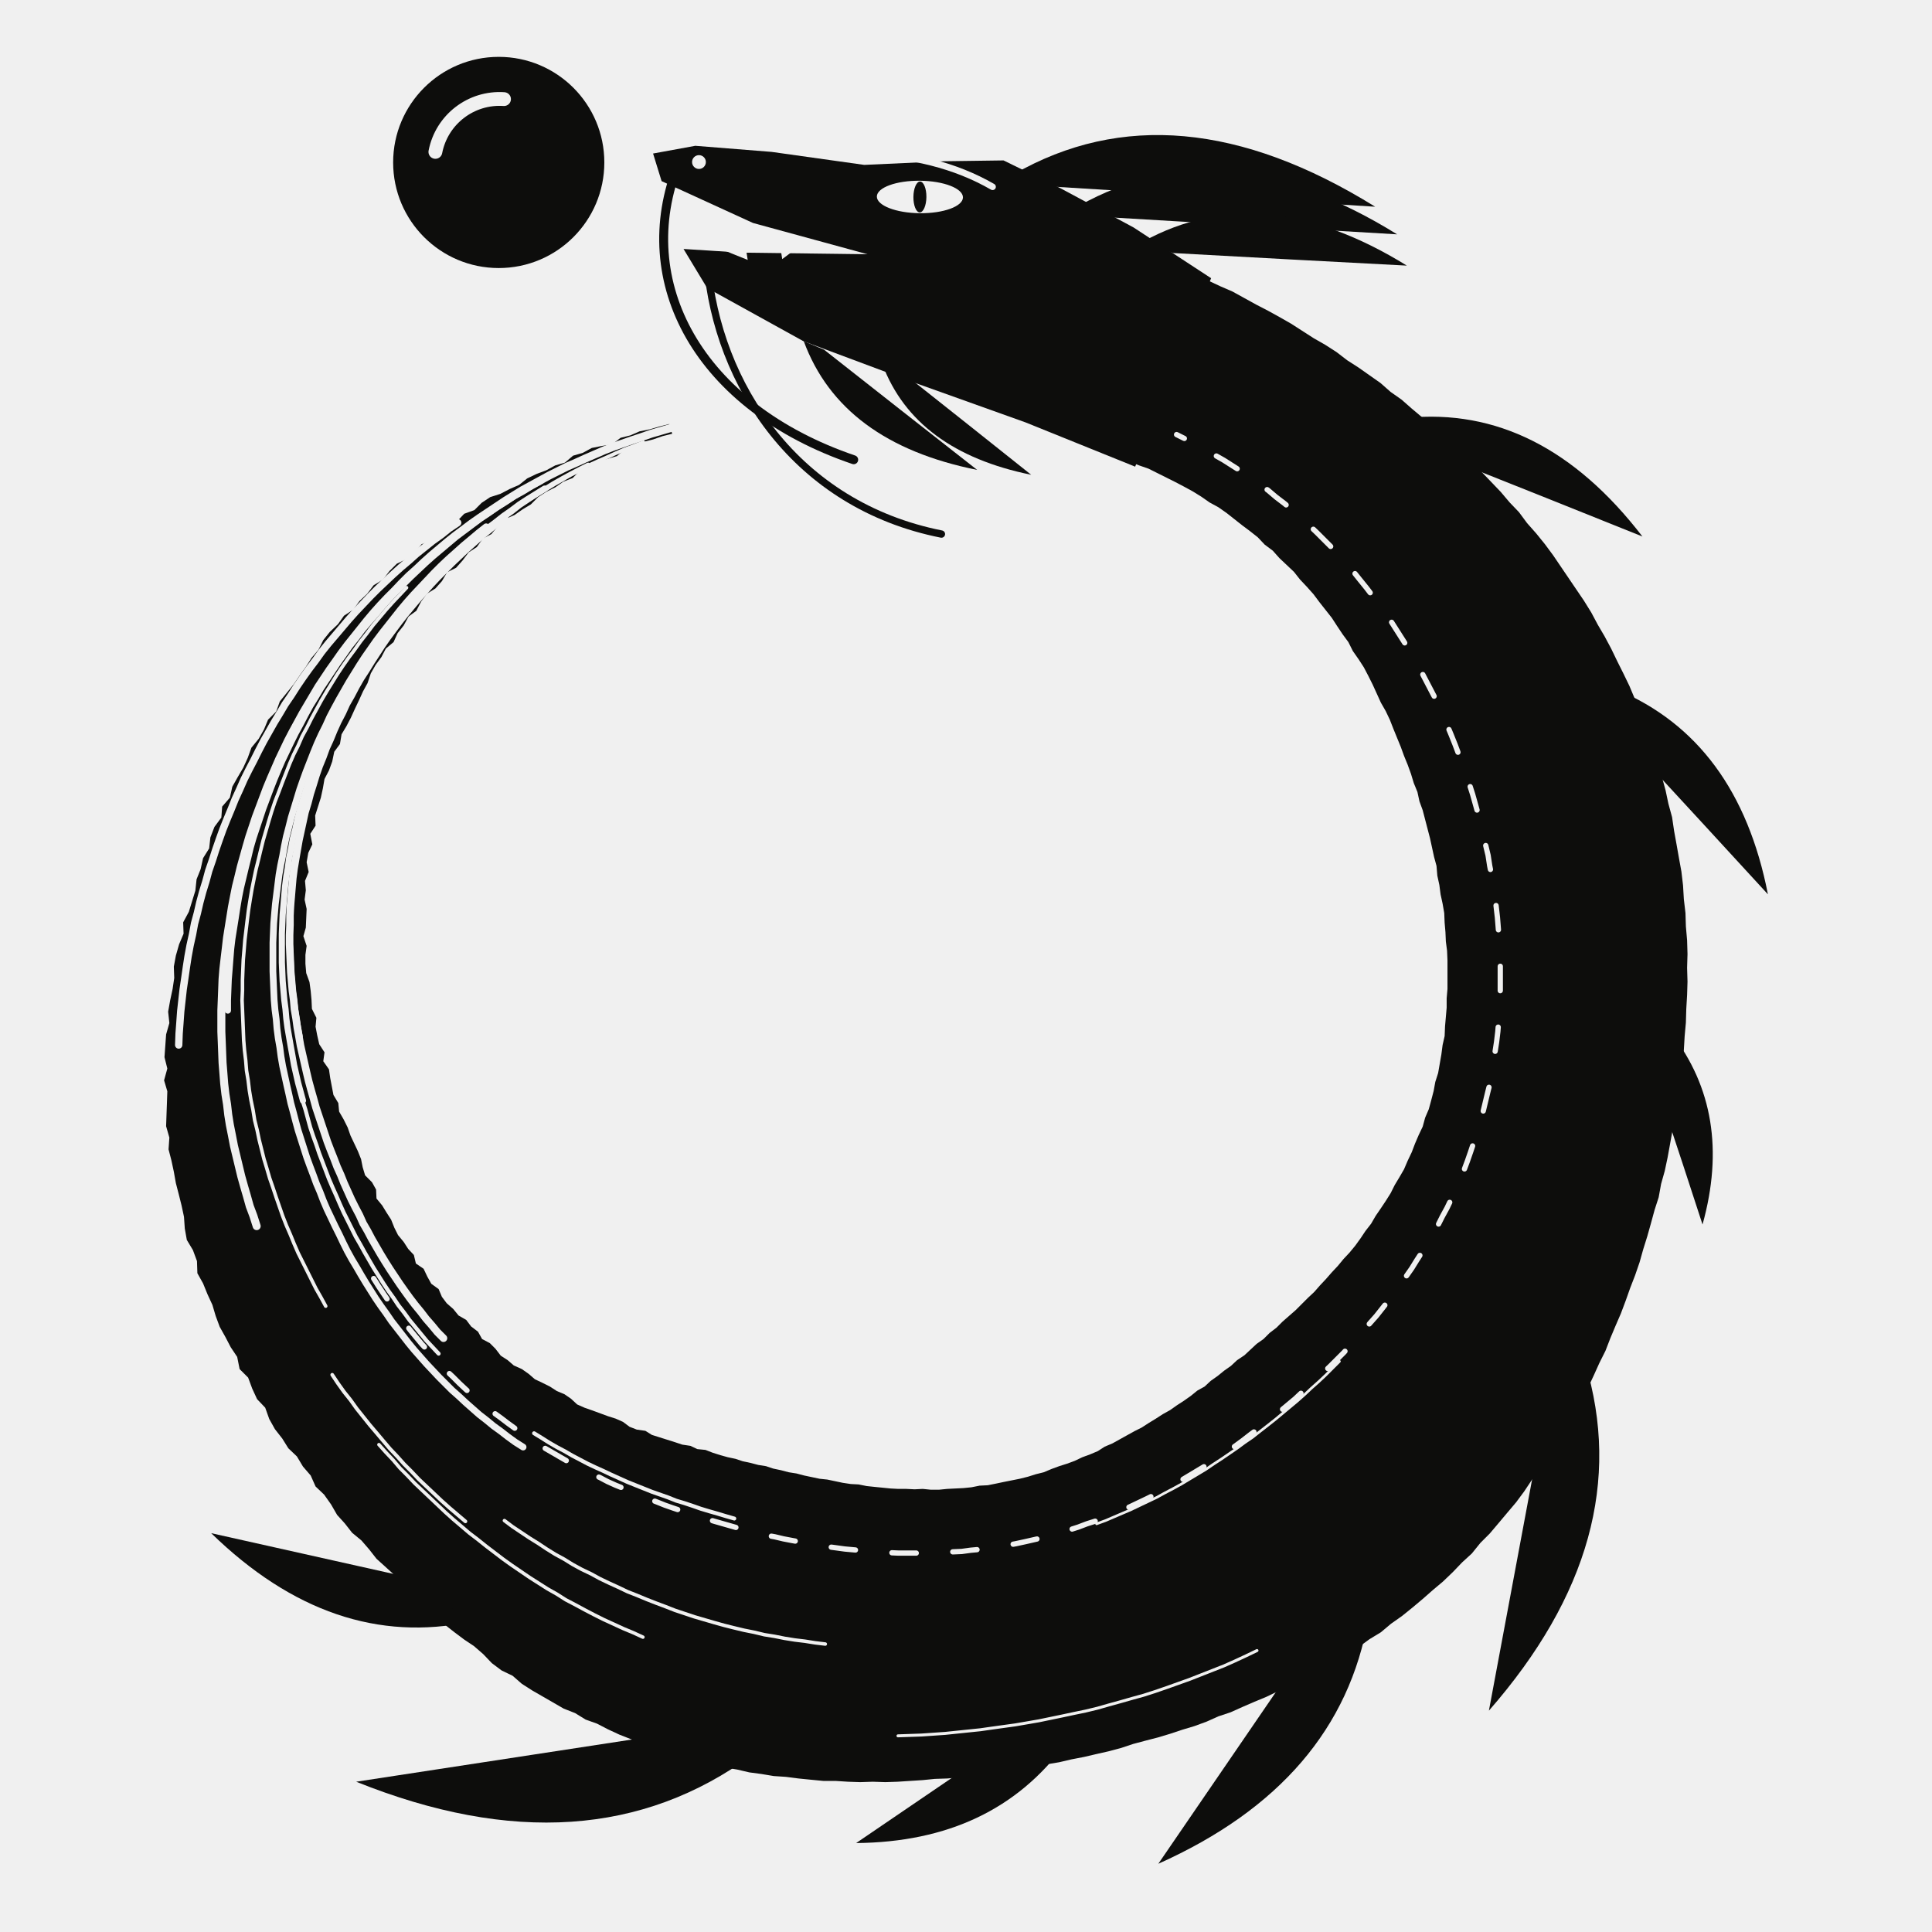
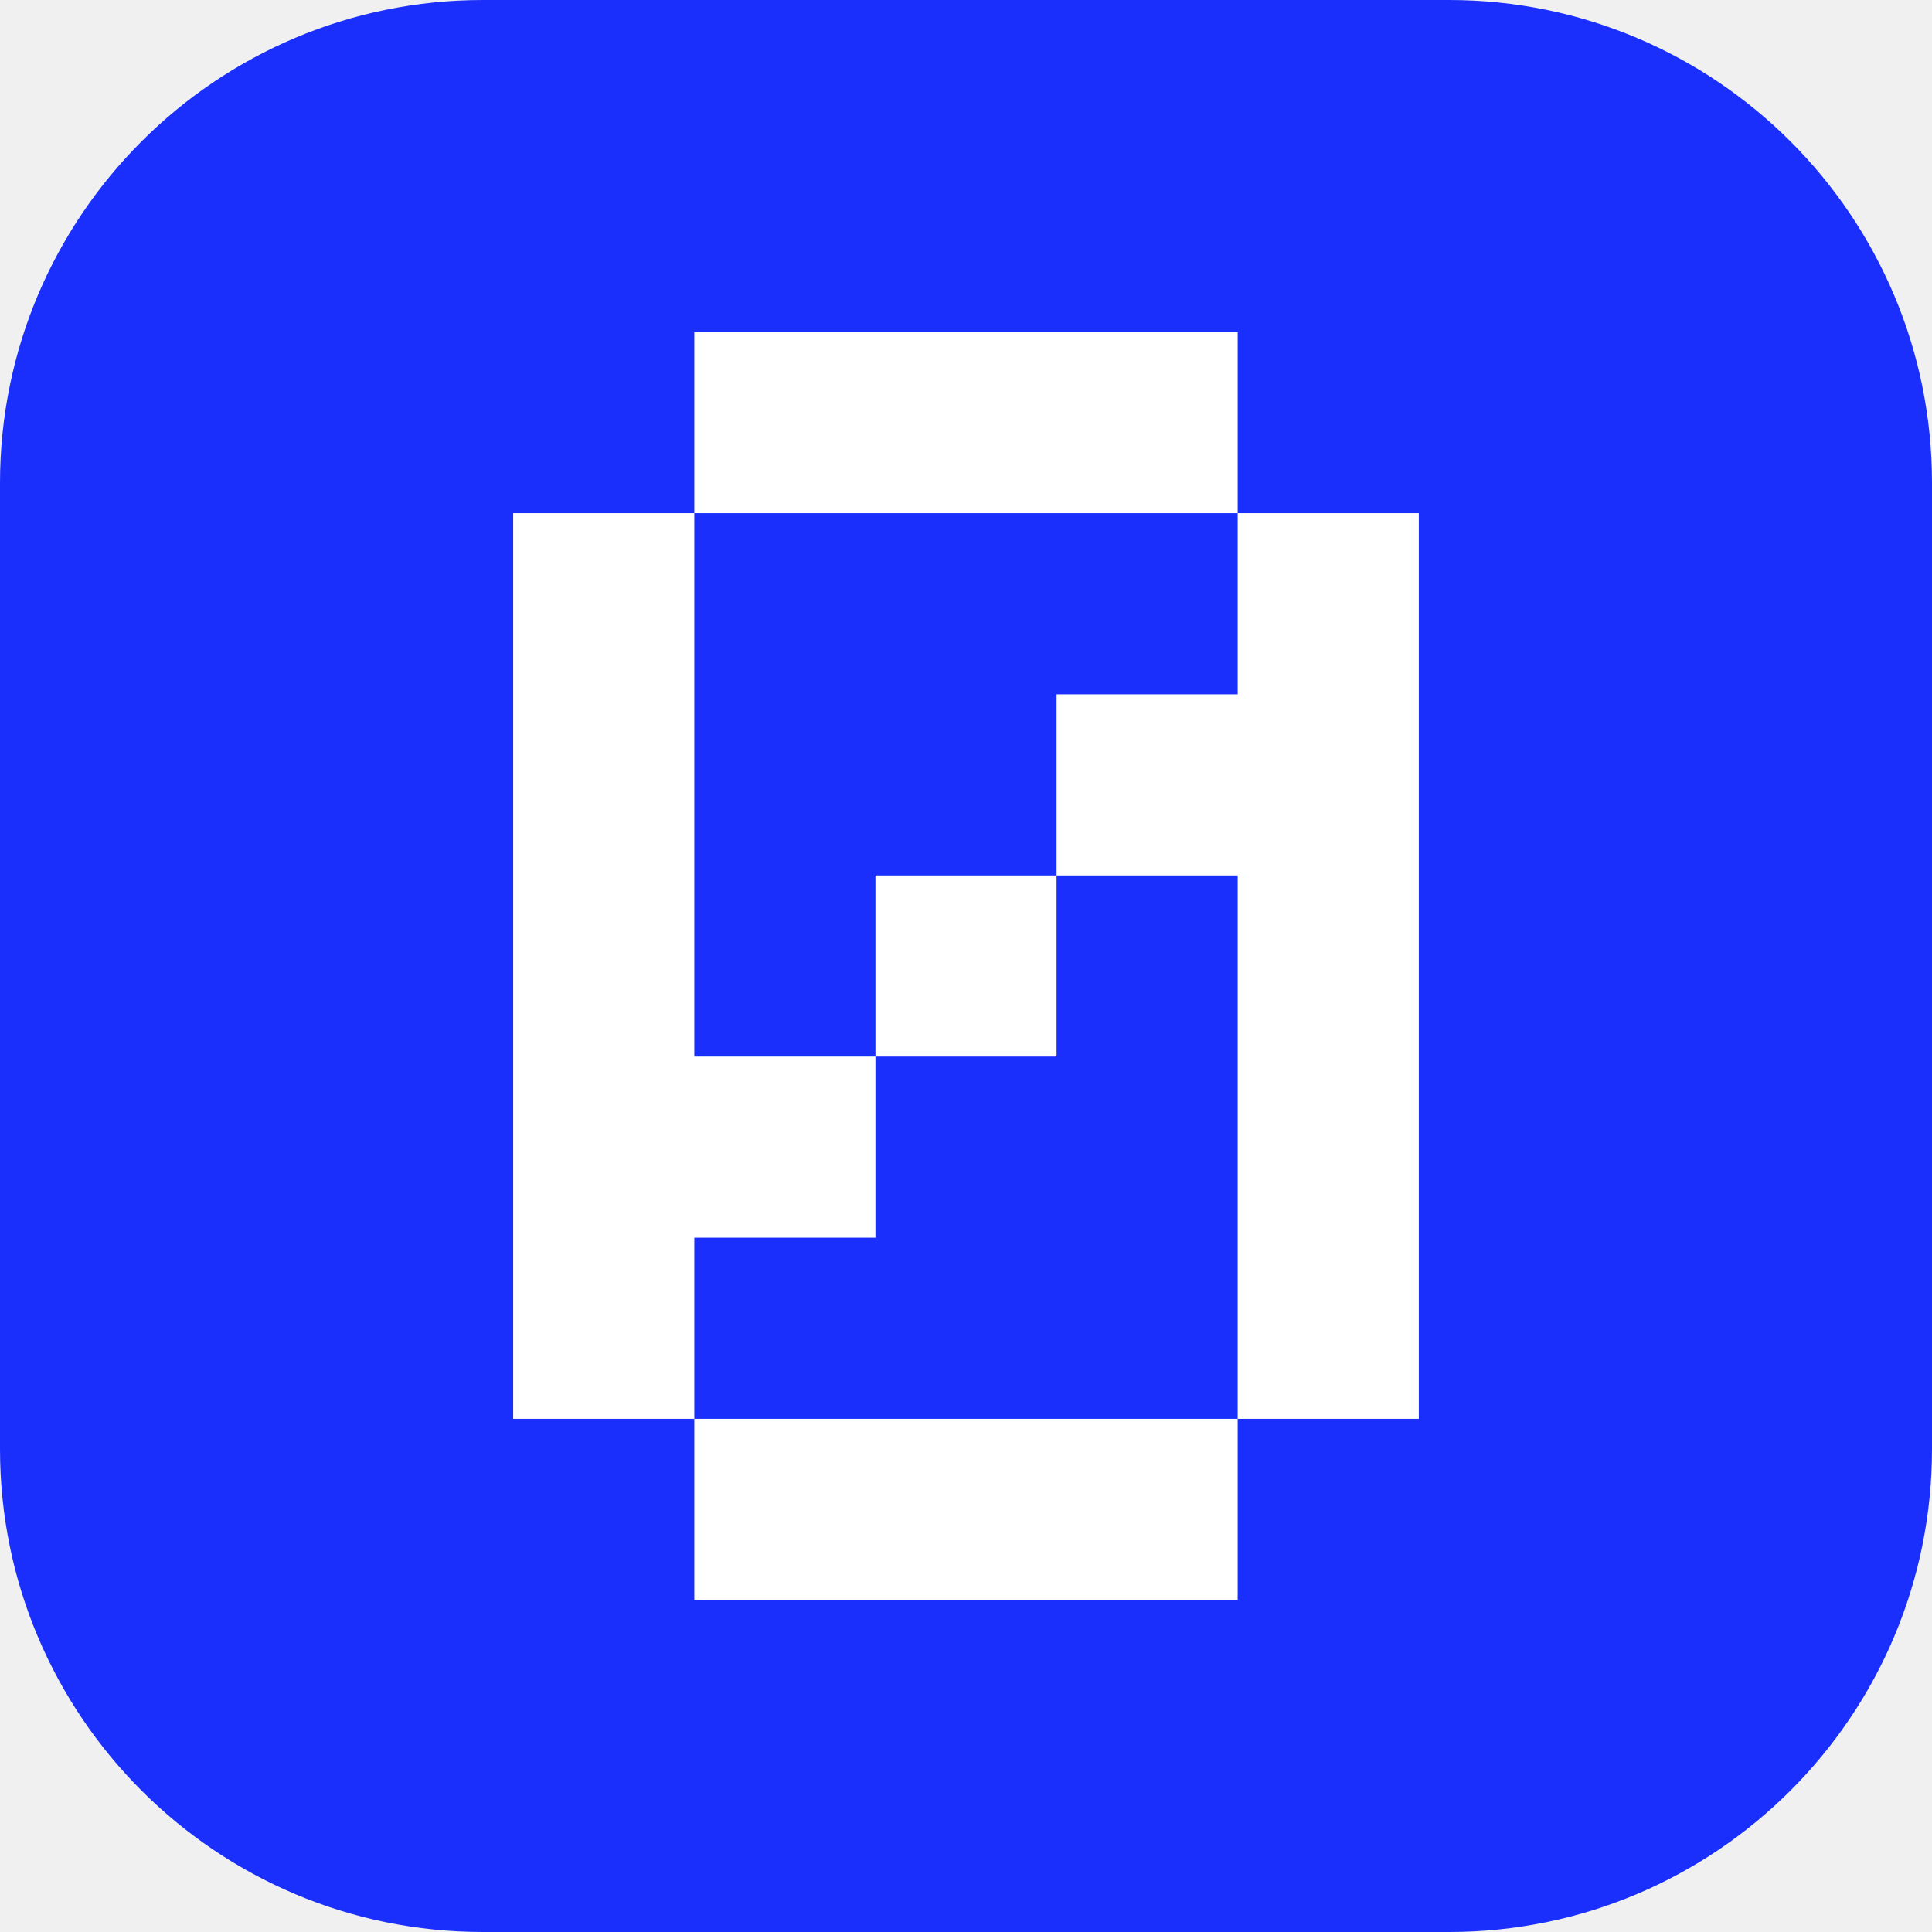
- <svg xmlns="http://www.w3.org/2000/svg" viewBox="44.4 17.3 475.7 475.7" role="img" aria-label="흑객 이무기 로고">
-   <style>svg{color:#0d0d0c}@media (prefers-color-scheme:dark){svg{color:#efe8d9}}</style>
-   <defs>
-     <mask id="cut" maskUnits="userSpaceOnUse" x="-512" y="-512" width="1536" height="1536">
-       <rect x="-512" y="-512" width="1536" height="1536" fill="#fff" />
-       <g fill="none" stroke="#000" stroke-linecap="round">
-         <path d="M209.5,122.7 L207.1,123.4 L204.7,124.1 L202.4,124.9 L200.0,125.7 L197.7,126.5 L195.4,127.3 L193.1,128.2 L190.8,129.2 L188.5,130.2 L186.3,131.2 L184.0,132.2 L181.8,133.3 L179.6,134.4 L177.4,135.6 L175.2,136.8 L173.0,138.0 L170.9,139.3 L168.8,140.6 L166.7,142.0 L164.6,143.4 L162.5,144.8 L160.5,146.2 L158.5,147.7 L156.5,149.2 L154.5,150.8 L152.6,152.4 L150.7,154.0 L148.8,155.7 L147.0,157.4 L145.1,159.1 L143.3,160.9 L141.6,162.7 L139.8,164.5 L138.1,166.3 L136.4,168.2 L134.8,170.1 L133.2,172.1 L131.6,174.1 L130.0,176.1 L128.5,178.1 L127.1,180.1 L125.6,182.2 L124.2,184.3 L122.8,186.4 L121.5,188.6 L120.2,190.8 L118.9,193.0 L117.7,195.2 L116.5,197.4 L115.3,199.7 L114.2,202.0 L113.1,204.3 L112.1,206.6 L111.1,208.9 L110.1,211.3 L109.2,213.7 L108.3,216.1 L107.4,218.5 L106.6,220.9 L105.8,223.3 L105.1,225.7 L104.4,228.2 L103.7,230.7 L103.1,233.2 L102.5,235.6 L102.0,238.1 L101.5,240.7 L101.1,243.2 L100.7,245.7 L100.3,248.2 L100.0,250.8 L99.7,253.3 L99.4,255.9 L99.2,258.4 L99.1,261.0 L99.0,263.6 L98.9,266.1 L98.9,268.7 L98.9,271.3 L99.0,273.8 L99.1,276.4 L99.2,279.0 L99.4,281.5 L99.6,284.1 L99.9,286.7 L100.3,289.2 L100.6,291.8 L101.0,294.3 L101.5,296.8 L102.0,299.4 L102.6,301.9 L103.2,304.4 L103.8,306.9 L104.5,309.4 L105.2,311.8 L105.9,314.3 L106.8,316.7 L107.6,319.2" stroke-width="1.97" />
-         <path d="M157.1,146.0 L155.0,147.4 L153.0,149.0 L150.9,150.5 L148.9,152.1 L146.9,153.7 L145.0,155.4 L143.1,157.0 L141.1,158.8 L139.3,160.5 L137.4,162.3 L135.6,164.1 L133.8,166.0 L132.0,167.9 L130.3,169.8 L128.6,171.8 L126.9,173.8 L125.2,175.8 L123.6,177.8 L122.1,179.9 L120.5,182.0 L119.0,184.1 L117.5,186.3 L116.1,188.5 L114.6,190.7 L113.3,192.9 L111.9,195.2 L110.6,197.5 L109.3,199.8 L108.1,202.1 L106.9,204.5 L105.7,206.8 L104.5,209.2 L103.4,211.7 L102.3,214.1 L101.3,216.6 L100.3,219.0 L99.3,221.5 L98.4,224.0 L97.5,226.6 L96.7,229.1 L95.8,231.7 L95.1,234.3 L94.3,236.9 L93.6,239.5 L93.0,242.1 L92.3,244.7 L91.8,247.4 L91.2,250.1 L90.7,252.8 L90.3,255.4 L89.9,258.2 L89.5,260.9 L89.2,263.6 L88.9,266.3 L88.7,269.1 L88.5,271.8 L88.4,274.6" stroke-width="1.81" />
-         <path d="M164.1,147.0 L162.2,148.5 L160.3,150.1 L158.5,151.6 L156.6,153.3 L154.8,154.9 L153.0,156.6 L151.3,158.3 L149.6,160.1 L147.9,161.9 L146.2,163.7 L144.6,165.5 L143.0,167.4 L141.5,169.3 L140.0,171.2 L138.5,173.1 L137.0,175.1 L135.6,177.1 L134.2,179.1 L132.9,181.1 L131.6,183.2 L130.3,185.3 L129.1,187.4 L127.9,189.5 L126.7,191.7 L125.6,193.8 L124.6,196.0 L123.5,198.2 L122.5,200.4 L121.6,202.6 L120.7,204.9 L119.8,207.2 L119.0,209.4 L118.2,211.7 L117.5,214.0 L116.8,216.3 L116.1,218.6 L115.5,221.0 L114.9,223.3 L114.4,225.7 L114.0,228.0 L113.5,230.4 L113.1,232.7 L112.8,235.1 L112.5,237.5 L112.2,239.9 L112.0,242.2 L111.8,244.6 L111.7,247.0 L111.6,249.4 L111.6,251.7 L111.6,254.1 L111.6,256.5 L111.7,258.8 L111.8,261.2 L111.9,263.5 L112.1,265.9 L112.4,268.2 L112.6,270.6 L112.9,272.9 L113.3,275.2 L113.6,277.5 L114.0,279.8 L114.5,282.1 L115.0,284.4 L115.5,286.6 L116.0,288.9 L116.6,291.1 L117.2,293.4 L117.8,295.6 L118.5,297.8 L119.2,300.0 L119.9,302.2 L120.7,304.4 L121.5,306.5 L122.3,308.7 L123.2,310.8 L124.0,312.9 L124.9,315.0 L125.9,317.1 L126.9,319.2 L127.9,321.2 L128.9,323.3 L129.9,325.3 L131.0,327.3 L132.2,329.3 L133.3,331.2 L134.5,333.2 L135.7,335.1 L136.9,337.0 L138.2,338.9 L139.5,340.7 L140.8,342.6 L142.2,344.4 L143.6,346.2 L145.0,348.0 L146.4,349.7 L147.9,351.4 L149.4,353.1 L151.0,354.8 L152.5,356.4 L154.1,358.0 L155.7,359.6 L157.4,361.1 L159.0,362.6 L160.7,364.1 L162.4,365.6 L164.2,367.0 L165.9,368.4 L167.7,369.7 L169.5,371.1 L171.3,372.4 L173.2,373.6" stroke-width="1.65" />
-         <path d="M189.2,131.7 L187.0,132.8 L184.9,133.9 L182.7,135.1 L180.6,136.3 L178.5,137.6 L176.4,138.9 L174.3,140.2 L172.3,141.5 L170.3,143.0 L168.3,144.4 L166.4,145.9 L164.4,147.4 L162.5,148.9 L160.7,150.5 L158.8,152.1 L157.0,153.7 L155.2,155.4 L153.5,157.1 L151.8,158.8 L150.1,160.6 L148.4,162.4 L146.8,164.2 L145.2,166.1 L143.6,167.9 L142.1,169.8 L140.6,171.8 L139.2,173.7 L137.8,175.7 L136.4,177.7 L135.0,179.7 L133.7,181.7 L132.4,183.8 L131.2,185.9 L130.0,188.0 L128.9,190.1 L127.7,192.2 L126.7,194.4 L125.6,196.6 L124.6,198.8 L123.7,201.0 L122.8,203.2 L121.9,205.4 L121.1,207.7 L120.3,210.0 L119.6,212.2 L118.9,214.5 L118.2,216.8 L117.6,219.1 L117.1,221.5 L116.5,223.8 L116.1,226.1 L115.6,228.5 L115.3,230.8 L114.9,233.1 L114.6,235.5 L114.4,237.8 L114.2,240.2 L114.0,242.5 L113.9,244.9 L113.8,247.2 L113.8,249.6 L113.8,251.9 L113.8,254.3 L113.9,256.6 L114.0,258.9 L114.2,261.2 L114.4,263.5 L114.6,265.8 L114.9,268.1 L115.2,270.4 L115.6,272.7 L116.0,275.0 L116.4,277.2 L116.8,279.5 L117.3,281.7 L117.8,283.9 L118.4,286.1 L118.9,288.3 L119.6,290.5 L120.2,292.7 L120.8,294.9 L121.5,297.0 L122.3,299.2 L123.0,301.3 L123.8,303.4 L124.6,305.5 L125.4,307.6 L126.3,309.7 L127.2,311.7 L128.1,313.8 L129.0,315.8 L130.0,317.8 L131.0,319.8 L132.0,321.8 L133.1,323.7 L134.2,325.7 L135.3,327.6 L136.4,329.5 L137.6,331.4 L138.8,333.3 L140.0,335.1 L141.3,336.9 L142.5,338.7 L143.9,340.5 L145.2,342.3 L146.6,344.0 L148.0,345.7 L149.4,347.4 L150.9,349.0 L152.4,350.6" stroke-width="0.98" />
-         <path d="M177.5,135.8 L175.3,137.0 L173.2,138.3 L171.0,139.5 L168.9,140.9 L166.8,142.2 L164.8,143.6 L162.7,145.0 L160.7,146.5 L158.7,148.0 L156.7,149.5 L154.8,151.1 L152.9,152.7 L151.0,154.3 L149.1,156.0 L147.3,157.7 L145.5,159.4 L143.7,161.2 L141.9,163.0 L140.2,164.8 L138.5,166.7 L136.9,168.6 L135.2,170.5 L133.6,172.4 L132.1,174.4 L130.5,176.4 L129.1,178.4 L127.6,180.5 L126.2,182.6 L124.8,184.7 L123.4,186.8 L122.1,189.0 L120.8,191.1 L119.6,193.3 L118.4,195.6 L117.2,197.8 L116.1,200.0 L115.0,202.3 L113.9,204.6 L112.9,206.9 L111.9,209.3 L111.0,211.6 L110.1,214.0 L109.2,216.4 L108.4,218.8 L107.6,221.2 L106.8,223.6 L106.1,226.0 L105.5,228.5 L104.9,230.9 L104.3,233.4 L103.7,235.9 L103.2,238.4 L102.8,240.8 L102.4,243.4 L102.0,245.9 L101.6,248.4 L101.3,250.9 L101.1,253.4 L100.9,256.0 L100.7,258.5 L100.6,261.0 L100.5,263.6 L100.5,266.1" stroke-width="1.55" />
-         <path d="M202.8,126.2 L200.5,127.1 L198.3,127.9 L196.0,128.9 L193.8,129.9 L191.5,130.9 L189.3,131.9 L187.2,133.1 L185.0,134.2 L182.9,135.4 L180.8,136.6 L178.7,137.9 L176.6,139.2 L174.6,140.5 L172.5,141.9 L170.6,143.4 L168.6,144.8 L166.7,146.3 L164.8,147.8 L162.9,149.4 L161.0,151.0 L159.2,152.6 L157.4,154.2 L155.7,155.9 L154.0,157.6 L152.3,159.4 L150.6,161.2 L149.0,163.0 L147.4,164.8 L145.8,166.6 L144.3,168.5 L142.8,170.4 L141.4,172.4 L139.9,174.3 L138.5,176.3 L137.2,178.3 L135.9,180.3 L134.6,182.4 L133.4,184.4 L132.2,186.5 L131.0,188.6 L129.9,190.7 L128.8,192.9 L127.8,195.0 L126.8,197.2 L125.8,199.4 L124.9,201.6 L124.1,203.8 L123.2,206.0 L122.5,208.3 L121.7,210.5 L121.0,212.8 L120.4,215.1 L119.8,217.4 L119.2,219.7 L118.7,222.0 L118.3,224.3 L117.8,226.6 L117.5,228.9 L117.1,231.2 L116.8,233.6 L116.6,235.9 L116.4,238.2 L116.3,240.5 L116.2,242.9 L116.1,245.2 L116.1,247.5 L116.1,249.8 L116.2,252.1 L116.3,254.4 L116.4,256.7 L116.6,259.0 L116.8,261.3 L117.1,263.5 L117.4,265.8 L117.7,268.0 L118.1,270.3 L118.5,272.5" stroke-width="0.89" />
-         <path d="M168.6,144.7 L166.6,146.2 L164.7,147.8 L162.8,149.3 L161.0,150.9 L159.2,152.5 L157.4,154.2 L155.6,155.9 L153.9,157.6 L152.2,159.3 L150.5,161.1 L148.9,162.9 L147.3,164.7 L145.7,166.6 L144.2,168.4 L142.7,170.3 L141.2,172.3 L139.8,174.2 L138.4,176.2 L137.1,178.2 L135.8,180.2 L134.5,182.3 L133.2,184.3 L132.0,186.4 L130.9,188.5 L129.7,190.6 L128.7,192.8 L127.6,194.9 L126.6,197.1 L125.7,199.3 L124.7,201.5 L123.9,203.7 L123.0,205.9 L122.2,208.2 L121.5,210.5 L120.8,212.7 L120.2,215.0 L119.5,217.3 L119.0,219.6 L118.5,221.9 L118.0,224.2 L117.6,226.5 L117.2,228.8 L116.8,231.2 L116.5,233.5 L116.3,235.8 L116.1,238.2 L115.9,240.5 L115.8,242.8 L115.8,245.1 L115.7,247.5 L115.7,249.8 L115.8,252.1 L115.9,254.4 L116.0,256.7 L116.2,259.0 L116.4,261.3 L116.7,263.5 L116.9,265.8 L117.3,268.1 L117.6,270.3 L118.0,272.5 L118.4,274.8 L118.9,277.0 L119.4,279.2 L119.9,281.4 L120.4,283.5 L121.0,285.7 L121.6,287.8 L122.2,290.0 L122.9,292.1 L123.6,294.2 L124.3,296.3 L125.0,298.4 L125.8,300.5 L126.6,302.5 L127.4,304.6 L128.3,306.6 L129.1,308.6 L130.0,310.6 L130.9,312.6 L131.9,314.6 L132.9,316.5 L133.8,318.5 L134.9,320.4 L135.9,322.3 L137.0,324.2 L138.1,326.1 L139.2,327.9 L140.4,329.8 L141.6,331.6 L142.8,333.4 L144.0,335.1 L145.3,336.9 L146.6,338.6 L148.0,340.3 L149.3,342.0 L150.7,343.6 L152.1,345.3 L153.6,346.8" stroke-width="1.85" />
-         <path d="M178.5,137.6 L176.4,138.9 L174.3,140.2 L172.3,141.5 L170.3,143.0 L168.3,144.4 L166.4,145.9 L164.4,147.4 L162.5,148.9 L160.7,150.5 L158.8,152.1 L157.0,153.7 L155.2,155.4 L153.5,157.1 L151.8,158.9 L150.1,160.6 L148.4,162.4 L146.8,164.2 L145.2,166.1 L143.6,167.9 L142.1,169.8 L140.6,171.8 L139.2,173.7 L137.8,175.7 L136.4,177.7 L135.0,179.7 L133.7,181.7 L132.4,183.8 L131.2,185.9 L130.0,188.0 L128.9,190.1 L127.8,192.2 L126.7,194.4 L125.6,196.6 L124.6,198.8 L123.7,201.0 L122.8,203.2 L121.9,205.4 L121.1,207.7 L120.3,210.0 L119.6,212.2 L118.9,214.5 L118.2,216.8 L117.6,219.1 L117.1,221.5 L116.5,223.8 L116.1,226.1 L115.6,228.5 L115.3,230.8 L114.9,233.1 L114.6,235.5 L114.4,237.8 L114.2,240.2 L114.0,242.5 L113.9,244.9 L113.8,247.2 L113.8,249.6 L113.8,251.9 L113.8,254.3 L113.9,256.6 L114.0,258.9 L114.2,261.2 L114.4,263.5 L114.7,265.8 L114.9,268.1 L115.2,270.4 L115.6,272.7 L116.0,275.0 L116.4,277.2 L116.8,279.5 L117.3,281.7 L117.8,283.9 L118.4,286.1 L119.0,288.3" stroke-width="1.52" />
-         <path d="M144.5,162.0 L142.8,163.8 L141.1,165.6 L139.4,167.5 L137.8,169.4 L136.2,171.3 L134.7,173.3 L133.2,175.2 L131.7,177.3 L130.2,179.3 L128.8,181.3 L127.4,183.4 L126.1,185.5 L124.8,187.6 L123.5,189.8 L122.3,192.0 L121.1,194.2 L120.0,196.4 L118.8,198.6 L117.8,200.9 L116.7,203.1 L115.7,205.4 L114.8,207.7 L113.9,210.0 L113.0,212.4 L112.1,214.7 L111.3,217.1 L110.6,219.4 L109.9,221.8 L109.2,224.2 L108.6,226.6 L108.0,229.1 L107.4,231.5 L106.9,233.9 L106.4,236.4 L106.0,238.8 L105.6,241.3 L105.3,243.7 L105.0,246.2 L104.7,248.7 L104.5,251.2 L104.3,253.6 L104.2,256.1 L104.1,258.6 L104.1,261.1 L104.0,263.6 L104.1,266.0 L104.2,268.5 L104.3,271.0 L104.4,273.5 L104.6,275.9 L104.9,278.4 L105.1,280.9 L105.5,283.3 L105.8,285.8 L106.2,288.2 L106.7,290.6 L107.1,293.1 L107.7,295.5 L108.2,297.9 L108.8,300.3 L109.4,302.7 L110.1,305.0 L110.8,307.4 L111.6,309.7 L112.4,312.1 L113.2,314.4 L114.0,316.7 L114.9,319.0 L115.9,321.3 L116.8,323.5 L117.8,325.8 L118.9,328.0 L120.0,330.2 L121.1,332.4 L122.2,334.6 L123.4,336.7 L124.6,338.9" stroke-width="0.87" />
-         <path d="M137.7,373.0 L139.4,374.9 L141.2,376.8 L142.9,378.8 L144.7,380.6 L146.5,382.5 L148.4,384.3 L150.3,386.1 L152.2,387.9 L154.1,389.7 L156.0,391.4 L158.0,393.1 L160.0,394.8 L162.1,396.4 L164.1,398.0 L166.2,399.6 L168.3,401.2 L170.4,402.7 L172.6,404.2 L174.8,405.7 L177.0,407.1 L179.2,408.5 L181.5,409.8 L183.7,411.2 L186.0,412.4 L188.4,413.7 L190.7,414.9 L193.1,416.1 L195.5,417.2 L197.9,418.3 L200.3,419.3 L202.7,420.4" stroke-width="0.85" />
-         <path d="M265.5,444.7 L268.4,444.6 L271.3,444.5 L274.2,444.3 L277.1,444.1 L280.0,443.8 L282.9,443.5 L285.8,443.2 L288.6,442.8 L291.5,442.4 L294.4,442.0 L297.3,441.5 L300.2,441.0 L303.1,440.4 L306.0,439.8 L308.8,439.2 L311.7,438.6 L314.6,437.9 L317.4,437.1 L320.3,436.3 L323.1,435.5 L326.0,434.7 L328.8,433.8 L331.7,432.8 L334.5,431.8 L337.3,430.8 L340.1,429.7 L342.9,428.6 L345.7,427.5 L348.4,426.3 L351.2,425.0 L353.9,423.7" stroke-width="0.73" />
-         <path d="M168.6,391.7 L170.6,393.2 L172.7,394.6 L174.8,396.0 L176.9,397.3 L179.0,398.7 L181.1,400.0 L183.3,401.2 L185.4,402.5 L187.6,403.7 L189.9,404.8 L192.1,406.0 L194.4,407.1 L196.6,408.1 L198.9,409.2 L201.2,410.1 L203.6,411.1 L205.9,412.0 L208.3,412.9 L210.6,413.8 L213.0,414.6 L215.4,415.4 L217.8,416.1 L220.2,416.8 L222.7,417.5 L225.1,418.1 L227.6,418.7 L230.1,419.2 L232.6,419.8 L235.1,420.2 L237.6,420.7 L240.1,421.1 L242.6,421.4 L245.1,421.8 L247.6,422.1" stroke-width="0.86" />
-         <path d="M175.9,370.2 L177.7,371.3 L179.6,372.5 L181.5,373.6 L183.4,374.6 L185.3,375.7 L187.2,376.7 L189.1,377.7 L191.0,378.6 L193.0,379.5 L194.9,380.4 L196.9,381.3 L198.9,382.2 L200.9,383.0 L202.9,383.8 L204.9,384.6 L206.9,385.3 L208.9,386.0 L210.9,386.8 L212.9,387.4 L215.0,388.1 L217.0,388.8 L219.0,389.4 L221.1,390.0 L223.1,390.6 L225.2,391.2" stroke-width="0.97" />
-         <path d="M314.4,392.5 L316.6,391.7 L318.7,390.8 L320.8,389.9 L322.9,389.0 L325.0,388.0 L327.1,387.0 L329.2,386.0 L331.2,384.9 L333.3,383.8 L335.3,382.7 L337.3,381.5 L339.3,380.3 L341.3,379.1 L343.2,377.8 L345.2,376.5 L347.1,375.2 L349.0,373.9 L350.9,372.5 L352.8,371.2 L354.7,369.7 L356.5,368.3 L358.4,366.8 L360.2,365.3 L362.0,363.8 L363.8,362.3 L365.6,360.7 L367.3,359.1 L369.1,357.5 L370.8,355.9 L372.5,354.2 L374.2,352.5" stroke-width="0.64" />
-         <path d="M126.2,355.8 L127.6,357.9 L129.1,360.0 L130.7,362.0 L132.2,364.1 L133.8,366.1 L135.4,368.1 L137.1,370.1 L138.7,372.0 L140.4,374.0 L142.2,375.9 L143.9,377.8 L145.7,379.6 L147.5,381.5 L149.4,383.3 L151.2,385.0 L153.1,386.8 L155.0,388.5 L157.0,390.2 L159.0,391.9" stroke-width="0.90" />
-         <path d="M136.4,332.1 L137.6,334.0 L138.8,335.8 L140.1,337.7 L141.4,339.5 L142.7,341.3 L144.1,343.1 L145.4,344.8 L146.8,346.5 L148.3,348.3 L149.8,349.9 L151.2,351.6 L152.8,353.2 L154.3,354.8 L155.9,356.3 L157.5,357.9 L159.1,359.4 L160.8,360.9 L162.5,362.3 L164.2,363.7 L165.9,365.1 L167.7,366.4 L169.4,367.7 L171.2,369.0 L173.0,370.3 L174.9,371.5 L176.7,372.7 L178.6,373.9 L180.5,375.0 L182.4,376.1 L184.3,377.2 L186.2,378.2 L188.1,379.2 L190.1,380.2 L192.1,381.1 L194.0,382.1 L196.0,383.0 L198.0,383.8 L200.0,384.7 L202.0,385.5 L204.0,386.3 L206.1,387.1 L208.1,387.9 L210.1,388.6 L212.2,389.3 L214.2,390.0 L216.3,390.7 L218.4,391.3 L220.4,391.9 L222.5,392.5 L224.6,393.1 L226.7,393.7 L228.8,394.2 L230.9,394.8 L233.0,395.3 L235.2,395.7 L237.3,396.2 L239.4,396.6 L241.6,397.0 L243.7,397.4 L245.9,397.8 L248.0,398.1 L250.2,398.4 L252.4,398.7 L254.6,398.9 L256.8,399.1 L259.0,399.3 L261.2,399.5 L263.4,399.6 L265.6,399.7 L267.8,399.7 L270.0,399.7 L272.3,399.7 L274.5,399.7 L276.7,399.6 L278.9,399.4 L281.2,399.3 L283.4,399.0 L285.6,398.8 L287.9,398.5 L290.1,398.2 L292.3,397.8 L294.5,397.4 L296.8,396.9 L299.0,396.4 L301.2,395.9 L303.4,395.3 L305.5,394.7 L307.7,394.0 L309.9,393.3 L312.0,392.5 L314.2,391.8 L316.3,390.9 L318.4,390.1 L320.5,389.2 L322.6,388.3 L324.7,387.3 L326.8,386.3 L328.8,385.3 L330.9,384.2 L332.9,383.1 L334.9,382.0 L336.9,380.8 L338.9,379.6 L340.9,378.4 L342.8,377.2 L344.7,375.9 L346.7,374.6 L348.6,373.3 L350.5,371.9 L352.3,370.5 L354.2,369.1 L356.0,367.7 L357.9,366.2 L359.7,364.7 L361.5,363.2 L363.3,361.7 L365.0,360.1 L366.8,358.6 L368.5,357.0 L370.2,355.3 L371.9,353.7 L373.6,352.0 L375.3,350.3 L376.9,348.5 L378.5,346.8 L380.1,345.0 L381.7,343.1 L383.3,341.3 L384.8,339.4 L386.3,337.5 L387.7,335.6 L389.2,333.6 L390.6,331.6 L392.0,329.6 L393.3,327.5 L394.6,325.5 L395.9,323.4 L397.2,321.2 L398.4,319.1 L399.5,316.9 L400.7,314.7 L401.8,312.4 L402.8,310.2 L403.8,307.9 L404.8,305.6 L405.7,303.2 L406.5,300.9 L407.3,298.5 L408.1,296.1 L408.8,293.7 L409.5,291.3 L410.1,288.8 L410.7,286.3 L411.3,283.9 L411.7,281.4 L412.2,278.9 L412.5,276.4 L412.9,273.8 L413.2,271.3 L413.4,268.8 L413.6,266.2 L413.7,263.7 L413.8,261.1 L413.8,258.5 L413.8,256.0 L413.8,253.4 L413.7,250.9 L413.5,248.3 L413.3,245.7 L413.1,243.2 L412.8,240.6 L412.5,238.1 L412.1,235.5 L411.7,233.0 L411.2,230.5 L410.8,227.9 L410.2,225.4 L409.6,222.9 L409.0,220.4 L408.4,217.9 L407.7,215.4 L407.0,212.9 L406.2,210.4 L405.4,208.0 L404.5,205.5 L403.6,203.1 L402.7,200.7 L401.7,198.2 L400.7,195.8 L399.7,193.5 L398.6,191.1 L397.5,188.7 L396.3,186.4 L395.1,184.1 L393.9,181.8 L392.6,179.5 L391.3,177.2 L389.9,175.0 L388.5,172.8 L387.1,170.6 L385.6,168.4 L384.0,166.3 L382.5,164.2 L380.9,162.1 L379.2,160.0 L377.6,158.0 L375.8,156.0 L374.1,154.0 L372.3,152.1 L370.4,150.2 L368.6,148.4 L366.6,146.5 L364.7,144.8 L362.7,143.0 L360.7,141.3 L358.6,139.7 L356.6,138.0 L354.4,136.5 L352.3,134.9 L350.1,133.4 L347.9,132.0 L345.7,130.6 L343.4,129.3 L341.1,127.9 L338.8,126.7 L336.5,125.5 L334.1,124.3" stroke-width="1.3" stroke-dasharray="6 9" />
-         <path d="M288.8,63.3 Q275.1,55.4 256.0,55.0" stroke-width="1.6" />
-         <circle cx="216.5" cy="57.2" r="1.7" fill="#000" stroke="none" />
-         <path d="M242.2,77.2 L237.0,81.1 L236.0,74.7 Z" fill="#000" stroke="none" />
-         <path d="M228.5,81.3 L227.5,74.9 L222.3,78.8 Z" fill="#000" stroke="none" />
-         <path d="M151.6,54.7 A16.1,16.1 0 0 1 168.5,41.7" stroke-width="3.4" />
-       </g>
-       <ellipse cx="270.9" cy="65.8" rx="10.6" ry="4.0" transform="rotate(-179.4 270.9 65.8)" fill="#000" />
-       <ellipse cx="270.9" cy="65.8" rx="1.6" ry="3.8" transform="rotate(-179.4 270.9 65.8)" fill="#fff" />
-     </mask>
-   </defs>
-   <g fill="currentColor">
-     <g mask="url(#cut)">
-       <path d="M209.2,121.7 L206.8,122.3 L204.4,123.0 L201.9,123.5 L199.6,124.5 L197.2,125.1 L195.1,126.7 L192.6,127.1 L190.1,127.6 L187.9,128.8 L185.5,129.5 L183.5,131.2 L181.1,131.9 L178.9,133.1 L176.5,134.0 L174.2,135.1 L172.2,136.7 L169.9,137.7 L167.6,138.9 L165.1,139.7 L163.0,141.1 L161.2,142.9 L158.7,143.8 L156.9,145.7 L154.5,146.8 L152.7,148.7 L150.8,150.3 L148.2,151.3 L146.6,153.3 L144.6,154.9 L142.1,156.1 L140.3,157.9 L138.7,160.0 L136.4,161.4 L134.8,163.5 L132.9,165.3 L131.4,167.4 L129.1,168.9 L127.6,171.0 L125.6,172.9 L124.0,174.9 L122.8,177.3 L121.1,179.3 L119.7,181.5 L118.2,183.6 L116.7,185.8 L115.0,187.9 L113.3,190.0 L112.4,192.5 L110.4,194.5 L109.4,196.9 L108.1,199.2 L106.3,201.4 L105.4,203.9 L104.3,206.3 L102.9,208.7 L101.6,211.0 L101.0,213.7 L99.1,215.9 L98.9,218.6 L97.2,220.9 L96.2,223.5 L95.9,226.2 L94.4,228.6 L93.8,231.3 L92.8,233.8 L92.5,236.6 L91.7,239.2 L90.9,241.8 L89.5,244.4 L89.6,247.2 L88.5,249.8 L87.7,252.6 L87.2,255.3 L87.3,258.1 L86.9,260.8 L86.3,263.6 L85.8,266.4 L86.1,269.2 L85.3,272.0 L85.1,274.8 L84.9,277.6 L85.6,280.4 L84.8,283.3 L85.6,286.0 L85.5,288.9 L85.4,291.7 L85.3,294.6 L86.1,297.4 L85.9,300.3 L86.6,303.0 L87.2,305.8 L87.7,308.6 L88.4,311.3 L89.1,314.1 L89.7,316.9 L89.9,319.8 L90.4,322.6 L91.9,325.1 L92.9,327.8 L93.0,330.8 L94.4,333.3 L95.5,336.0 L96.7,338.6 L97.5,341.3 L98.5,344.0 L99.9,346.5 L101.2,349.0 L102.8,351.4 L103.4,354.4 L105.5,356.5 L106.5,359.2 L107.7,361.8 L109.7,363.9 L110.7,366.7 L112.1,369.2 L113.9,371.5 L115.4,373.9 L117.5,375.9 L119.0,378.4 L120.9,380.6 L122.1,383.3 L124.2,385.3 L125.9,387.7 L127.4,390.3 L129.3,392.4 L131.1,394.7 L133.4,396.6 L135.3,398.8 L137.1,401.1 L139.2,403.0 L141.4,405.0 L143.4,407.2 L145.6,409.1 L147.6,411.3 L149.4,413.7 L151.6,415.7 L154.0,417.4 L156.3,419.2 L158.7,421.0 L161.1,422.6 L163.4,424.6 L165.5,426.8 L167.9,428.6 L170.6,429.9 L172.9,431.9 L175.4,433.5 L178.0,435.0 L180.6,436.5 L183.2,438.0 L186.0,439.1 L188.6,440.7 L191.4,441.7 L194.1,443.1 L196.9,444.4 L199.7,445.5 L202.5,446.5 L205.3,447.7 L208.2,448.6 L211.1,449.4 L214.1,450.2 L217.0,451.1 L219.9,451.7 L222.9,452.5 L225.9,453.0 L228.9,453.7 L231.9,454.1 L234.9,454.6 L237.9,454.8 L241.0,455.2 L244.0,455.5 L247.1,455.8 L250.1,455.8 L253.2,456.0 L256.2,456.1 L259.3,456.0 L262.4,456.1 L265.4,456.0 L268.5,455.8 L271.6,455.6 L274.6,455.3 L277.7,455.2 L280.8,454.9 L283.8,454.5 L286.9,454.2 L290.0,453.8 L293.0,453.3 L296.0,452.7 L299.1,452.3 L302.2,451.7 L305.2,451.2 L308.2,450.5 L311.3,449.9 L314.3,449.2 L317.4,448.5 L320.4,447.7 L323.4,446.7 L326.4,445.9 L329.5,445.1 L332.5,444.2 L335.5,443.2 L338.5,442.3 L341.5,441.2 L344.4,439.9 L347.4,438.9 L350.3,437.6 L353.3,436.3 L356.2,435.1 L359.1,433.7 L362.0,432.3 L364.9,430.8 L367.7,429.3 L370.6,427.8 L373.4,426.2 L376.2,424.5 L379.0,422.8 L381.6,420.9 L384.4,419.2 L386.9,417.1 L389.6,415.2 L392.2,413.1 L394.7,411.0 L397.2,408.8 L399.7,406.7 L402.1,404.4 L404.4,402.0 L406.8,399.8 L408.9,397.2 L411.2,394.9 L413.4,392.3 L415.5,389.8 L417.7,387.2 L419.7,384.5 L421.5,381.8 L423.5,379.1 L425.3,376.3 L427.1,373.5 L428.8,370.6 L430.6,367.8 L432.2,364.9 L433.9,362.0 L435.4,359.0 L436.8,356.0 L438.2,352.9 L439.7,349.9 L440.9,346.8 L442.2,343.7 L443.5,340.7 L444.7,337.5 L445.8,334.4 L447.0,331.3 L448.1,328.1 L449.0,324.9 L450.0,321.7 L450.9,318.5 L451.8,315.2 L452.8,312.1 L453.4,308.8 L454.3,305.6 L455.0,302.3 L455.6,299.0 L456.2,295.7 L456.9,292.4 L457.3,289.1 L457.8,285.8 L458.2,282.4 L458.7,279.1 L459.0,275.8 L459.2,272.4 L459.5,269.1 L459.6,265.7 L459.8,262.3 L459.9,259.0 L459.8,255.6 L459.9,252.2 L459.8,248.8 L459.5,245.4 L459.4,242.1 L459.0,238.7 L458.8,235.3 L458.4,231.9 L457.8,228.6 L457.2,225.2 L456.6,221.9 L456.1,218.5 L455.2,215.2 L454.5,211.9 L453.6,208.6 L452.7,205.3 L451.7,202.1 L450.6,198.9 L449.3,195.7 L448.2,192.5 L446.9,189.3 L445.6,186.2 L444.1,183.1 L442.6,180.1 L441.1,177.0 L439.5,174.0 L437.8,171.1 L436.2,168.1 L434.4,165.2 L432.5,162.4 L430.6,159.6 L428.7,156.8 L426.8,154.0 L424.8,151.3 L422.7,148.7 L420.4,146.1 L418.4,143.4 L416.1,141.0 L413.9,138.4 L411.6,136.0 L409.3,133.6 L406.9,131.2 L404.6,128.8 L402.1,126.6 L399.6,124.4 L397.2,122.1 L394.5,120.0 L392.0,117.9 L389.5,115.7 L386.8,113.8 L384.3,111.6 L381.6,109.7 L378.9,107.8 L376.1,106.0 L373.5,104.0 L370.7,102.2 L367.9,100.6 L365.1,98.8 L362.3,97.0 L359.5,95.4 L356.6,93.8 L353.7,92.3 L350.8,90.7 L347.9,89.1 L344.9,87.8 L341.9,86.4 L339.0,84.9 L336.2,83.7 L317.9,129.1 L320.4,130.0 L322.6,131.0 L324.9,131.9 L327.2,132.7 L329.4,133.8 L331.6,134.9 L333.8,136.0 L335.9,137.1 L338.1,138.3 L340.2,139.6 L342.2,141.0 L344.4,142.2 L346.4,143.6 L348.3,145.1 L350.2,146.6 L352.2,148.1 L354.1,149.6 L355.8,151.4 L357.8,152.9 L359.4,154.7 L361.2,156.4 L363.0,158.1 L364.5,160.0 L366.2,161.8 L367.8,163.6 L369.3,165.6 L370.8,167.5 L372.3,169.4 L373.6,171.4 L375.0,173.5 L376.4,175.4 L377.5,177.6 L378.9,179.6 L380.2,181.6 L381.3,183.7 L382.4,185.9 L383.4,188.1 L384.4,190.3 L385.6,192.4 L386.6,194.5 L387.5,196.8 L388.4,199.0 L389.3,201.2 L390.1,203.4 L391.0,205.6 L391.8,207.8 L392.5,210.1 L393.4,212.3 L393.9,214.6 L394.7,216.8 L395.3,219.1 L395.9,221.4 L396.5,223.7 L397.0,226.0 L397.5,228.3 L398.1,230.5 L398.3,232.9 L398.8,235.2 L399.1,237.5 L399.6,239.8 L400.0,242.1 L400.1,244.5 L400.3,246.8 L400.4,249.1 L400.7,251.4 L400.8,253.8 L400.8,256.1 L400.8,258.4 L400.8,260.8 L400.6,263.1 L400.6,265.4 L400.4,267.7 L400.2,270.0 L400.1,272.4 L399.6,274.6 L399.3,276.9 L398.9,279.2 L398.5,281.5 L397.8,283.7 L397.4,285.9 L396.8,288.2 L396.2,290.4 L395.3,292.5 L394.7,294.7 L393.7,296.8 L392.8,298.9 L392.0,301.0 L391.0,303.1 L390.1,305.2 L389.0,307.1 L387.8,309.1 L386.8,311.1 L385.6,313.0 L384.4,314.8 L383.1,316.7 L382.0,318.6 L380.6,320.4 L379.4,322.2 L378.1,324.0 L376.7,325.7 L375.2,327.3 L373.8,329.0 L372.3,330.6 L370.9,332.2 L369.4,333.8 L368.0,335.4 L366.4,336.9 L364.9,338.4 L363.4,339.9 L361.8,341.3 L360.2,342.7 L358.7,344.2 L357.0,345.5 L355.5,347.0 L353.8,348.2 L352.3,349.6 L350.8,351.0 L349.0,352.2 L347.5,353.6 L345.8,354.8 L344.2,356.1 L342.5,357.3 L341.0,358.7 L339.2,359.7 L337.6,361.0 L335.9,362.2 L334.2,363.3 L332.5,364.5 L330.7,365.5 L329.0,366.6 L327.2,367.7 L325.5,368.8 L323.7,369.7 L321.9,370.7 L320.1,371.7 L318.3,372.7 L316.4,373.5 L314.7,374.6 L312.8,375.4 L310.9,376.1 L309.0,377.0 L307.1,377.7 L305.2,378.3 L303.3,379.0 L301.4,379.8 L299.4,380.3 L297.5,380.9 L295.5,381.4 L293.5,381.8 L291.5,382.2 L289.6,382.6 L287.6,383.0 L285.6,383.1 L283.6,383.5 L281.6,383.7 L279.6,383.8 L277.6,383.9 L275.6,384.1 L273.6,384.1 L271.6,383.9 L269.6,384.0 L267.6,383.9 L265.6,383.9 L263.7,383.8 L261.7,383.6 L259.7,383.4 L257.8,383.2 L255.8,382.8 L253.9,382.7 L251.9,382.4 L250.0,382.0 L248.1,381.6 L246.2,381.4 L244.3,381.0 L242.4,380.6 L240.5,380.1 L238.6,379.8 L236.7,379.3 L234.8,378.9 L233.0,378.3 L231.1,378.0 L229.2,377.5 L227.3,377.1 L225.5,376.5 L223.6,376.1 L221.8,375.6 L219.9,375.0 L218.1,374.3 L216.1,374.1 L214.4,373.3 L212.4,373.0 L210.6,372.4 L208.7,371.8 L206.8,371.2 L204.9,370.6 L203.3,369.6 L201.2,369.3 L199.4,368.6 L197.8,367.4 L196.0,366.6 L194.1,366.0 L192.2,365.3 L190.3,364.6 L188.3,363.9 L186.5,363.1 L185.0,361.7 L183.4,360.6 L181.5,359.8 L179.8,358.7 L178.0,357.8 L176.1,356.9 L174.6,355.6 L172.9,354.4 L170.9,353.5 L169.4,352.2 L167.7,351.1 L166.4,349.4 L165.0,348.0 L163.1,347.0 L162.1,345.2 L160.4,343.9 L159.2,342.3 L157.3,341.2 L156.0,339.6 L154.4,338.2 L153.2,336.6 L152.4,334.7 L150.6,333.4 L149.6,331.6 L148.7,329.7 L146.8,328.4 L146.3,326.3 L144.9,324.8 L143.8,323.1 L142.4,321.4 L141.5,319.6 L140.7,317.6 L139.6,315.9 L138.5,314.1 L137.1,312.4 L137.0,310.2 L136.0,308.4 L134.3,306.7 L133.7,304.7 L133.3,302.7 L132.5,300.7 L131.6,298.8 L130.7,296.9 L130.0,294.9 L129.0,292.9 L127.9,291.0 L127.7,288.9 L126.5,286.9 L126.1,284.8 L125.7,282.7 L125.4,280.6 L124.0,278.6 L124.3,276.4 L123.0,274.4 L122.5,272.2 L122.1,270.1 L122.3,267.9 L121.2,265.7 L121.1,263.5 L120.9,261.3 L120.6,259.1 L119.8,256.9 L119.6,254.6 L119.6,252.4 L119.9,250.2 L119.1,247.8 L119.7,245.7 L119.8,243.4 L119.9,241.1 L119.4,238.8 L119.7,236.5 L119.5,234.2 L120.4,232.0 L119.9,229.6 L120.3,227.3 L121.3,225.2 L120.8,222.6 L122.1,220.6 L122.0,218.1 L122.7,215.9 L123.4,213.7 L123.9,211.4 L124.3,209.1 L125.4,207.0 L126.2,204.8 L126.7,202.4 L128.1,200.5 L128.5,198.1 L129.7,196.1 L130.8,194.0 L131.8,191.8 L132.8,189.7 L133.8,187.5 L134.9,185.5 L135.7,183.1 L136.9,181.0 L138.3,179.1 L139.4,177.0 L141.3,175.4 L142.3,173.2 L143.8,171.3 L145.0,169.1 L146.9,167.7 L148.1,165.4 L149.5,163.5 L151.6,162.2 L153.2,160.4 L154.5,158.2 L156.7,157.1 L158.3,155.3 L159.8,153.3 L161.8,152.0 L163.3,149.9 L165.4,148.8 L167.0,146.8 L168.8,145.1 L171.1,144.1 L173.1,142.7 L175.1,141.5 L176.9,139.7 L178.9,138.4 L181.1,137.3 L183.1,135.9 L185.4,135.0 L187.2,133.2 L189.5,132.2 L191.6,130.9 L193.9,130.3 L196.3,129.6 L198.3,127.9 L200.6,127.2 L202.8,126.1 L205.2,125.5 L207.5,124.7 L209.9,124.1 Z" />
-       <path d="M342.6,85.8 L323.5,73.3 L305.6,63.7 L291.5,56.8 L276.9,57.0 L257.2,57.9 L234.4,54.7 L215.6,53.2 L205.2,55.1 L207.3,61.9 L229.8,72.2 L258.0,79.9 L226.8,79.5 L212.7,78.6 L218.5,88.2 L242.2,101.3 L269.5,111.5 L296.9,121.3 L323.9,132.2 Z" />
-       <path d="M160.3,416.6 Q126.2,423.8 96.4,394.8 Q120.6,400.2 144.7,405.6 Z" />
-       <path d="M229.6,449.4 Q189.3,479.0 132.1,456.0 Q170.0,450.2 207.9,444.4 Z" />
-       <path d="M306.7,446.7 Q289.0,470.8 255.2,471.1 Q270.5,460.7 285.9,450.2 Z" />
-       <path d="M381.3,415.9 Q374.3,456.2 329.6,476.2 Q346.1,452.1 362.6,428.0 Z" />
-       <path d="M434.7,352.9 Q447.9,396.3 411.0,438.5 Q417.4,404.2 423.8,370.0 Z" />
-       <path d="M455.9,271.7 Q471.2,291.5 463.6,318.8 Q458.8,304.0 453.9,289.3 Z" />
-       <path d="M442.5,187.1 Q472.3,199.6 479.7,237.5 Q464.1,220.5 448.5,203.6 Z" />
-       <path d="M390.7,120.2 Q423.8,116.9 448.8,149.4 Q425.2,139.9 401.5,130.5 Z" />
-       <path d="M294.0,60.2 Q333.5,37.5 383.0,68.2 Q342.1,65.6 301.2,63.1 Z" />
-       <path d="M310.2,67.9 Q345.2,48.2 388.4,75.0 Q352.9,72.9 317.4,70.8 Z" />
-       <path d="M326.0,76.7 Q355.2,60.7 390.8,82.7 Q362.0,81.2 333.2,79.6 Z" />
-       <path d="M242.3,101.3 Q251.5,126.3 285.0,133.0 Q266.1,118.2 247.3,103.4 Z" />
-       <path d="M261.7,107.1 Q269.8,128.4 298.3,134.2 Q282.5,121.6 266.7,109.1 Z" />
-       <circle cx="167.2" cy="57.3" r="26" />
-     </g>
-     <g fill="none" stroke="currentColor" stroke-linecap="round">
-       <path d="M211.5,57.6 C199.8,86.7 216.4,117.5 254.6,130.5" stroke-width="2.2" />
-       <path d="M218.5,82.1 C221.0,112.1 240.5,141.7 276.2,148.8" stroke-width="1.8" />
-     </g>
-   </g>
+ <svg xmlns="http://www.w3.org/2000/svg" viewBox="0 0 32 32">
+   <rect width="32" height="32" rx="8" fill="#1a2ffb" />
+   <path fill="#fff" d="M11.5 5.5h9v3h-9zM8.5 8.5h3v3h-3zM20.5 8.5h3v3h-3zM8.5 11.5h3v3h-3zM17.5 11.5h6v3h-6zM8.5 14.5h3v3h-3zM14.5 14.5h3v3h-3zM20.5 14.5h3v3h-3zM8.5 17.5h6v3h-6zM20.5 17.5h3v3h-3zM8.5 20.5h3v3h-3zM20.5 20.5h3v3h-3zM11.5 23.5h9v3h-9z" />
</svg>
